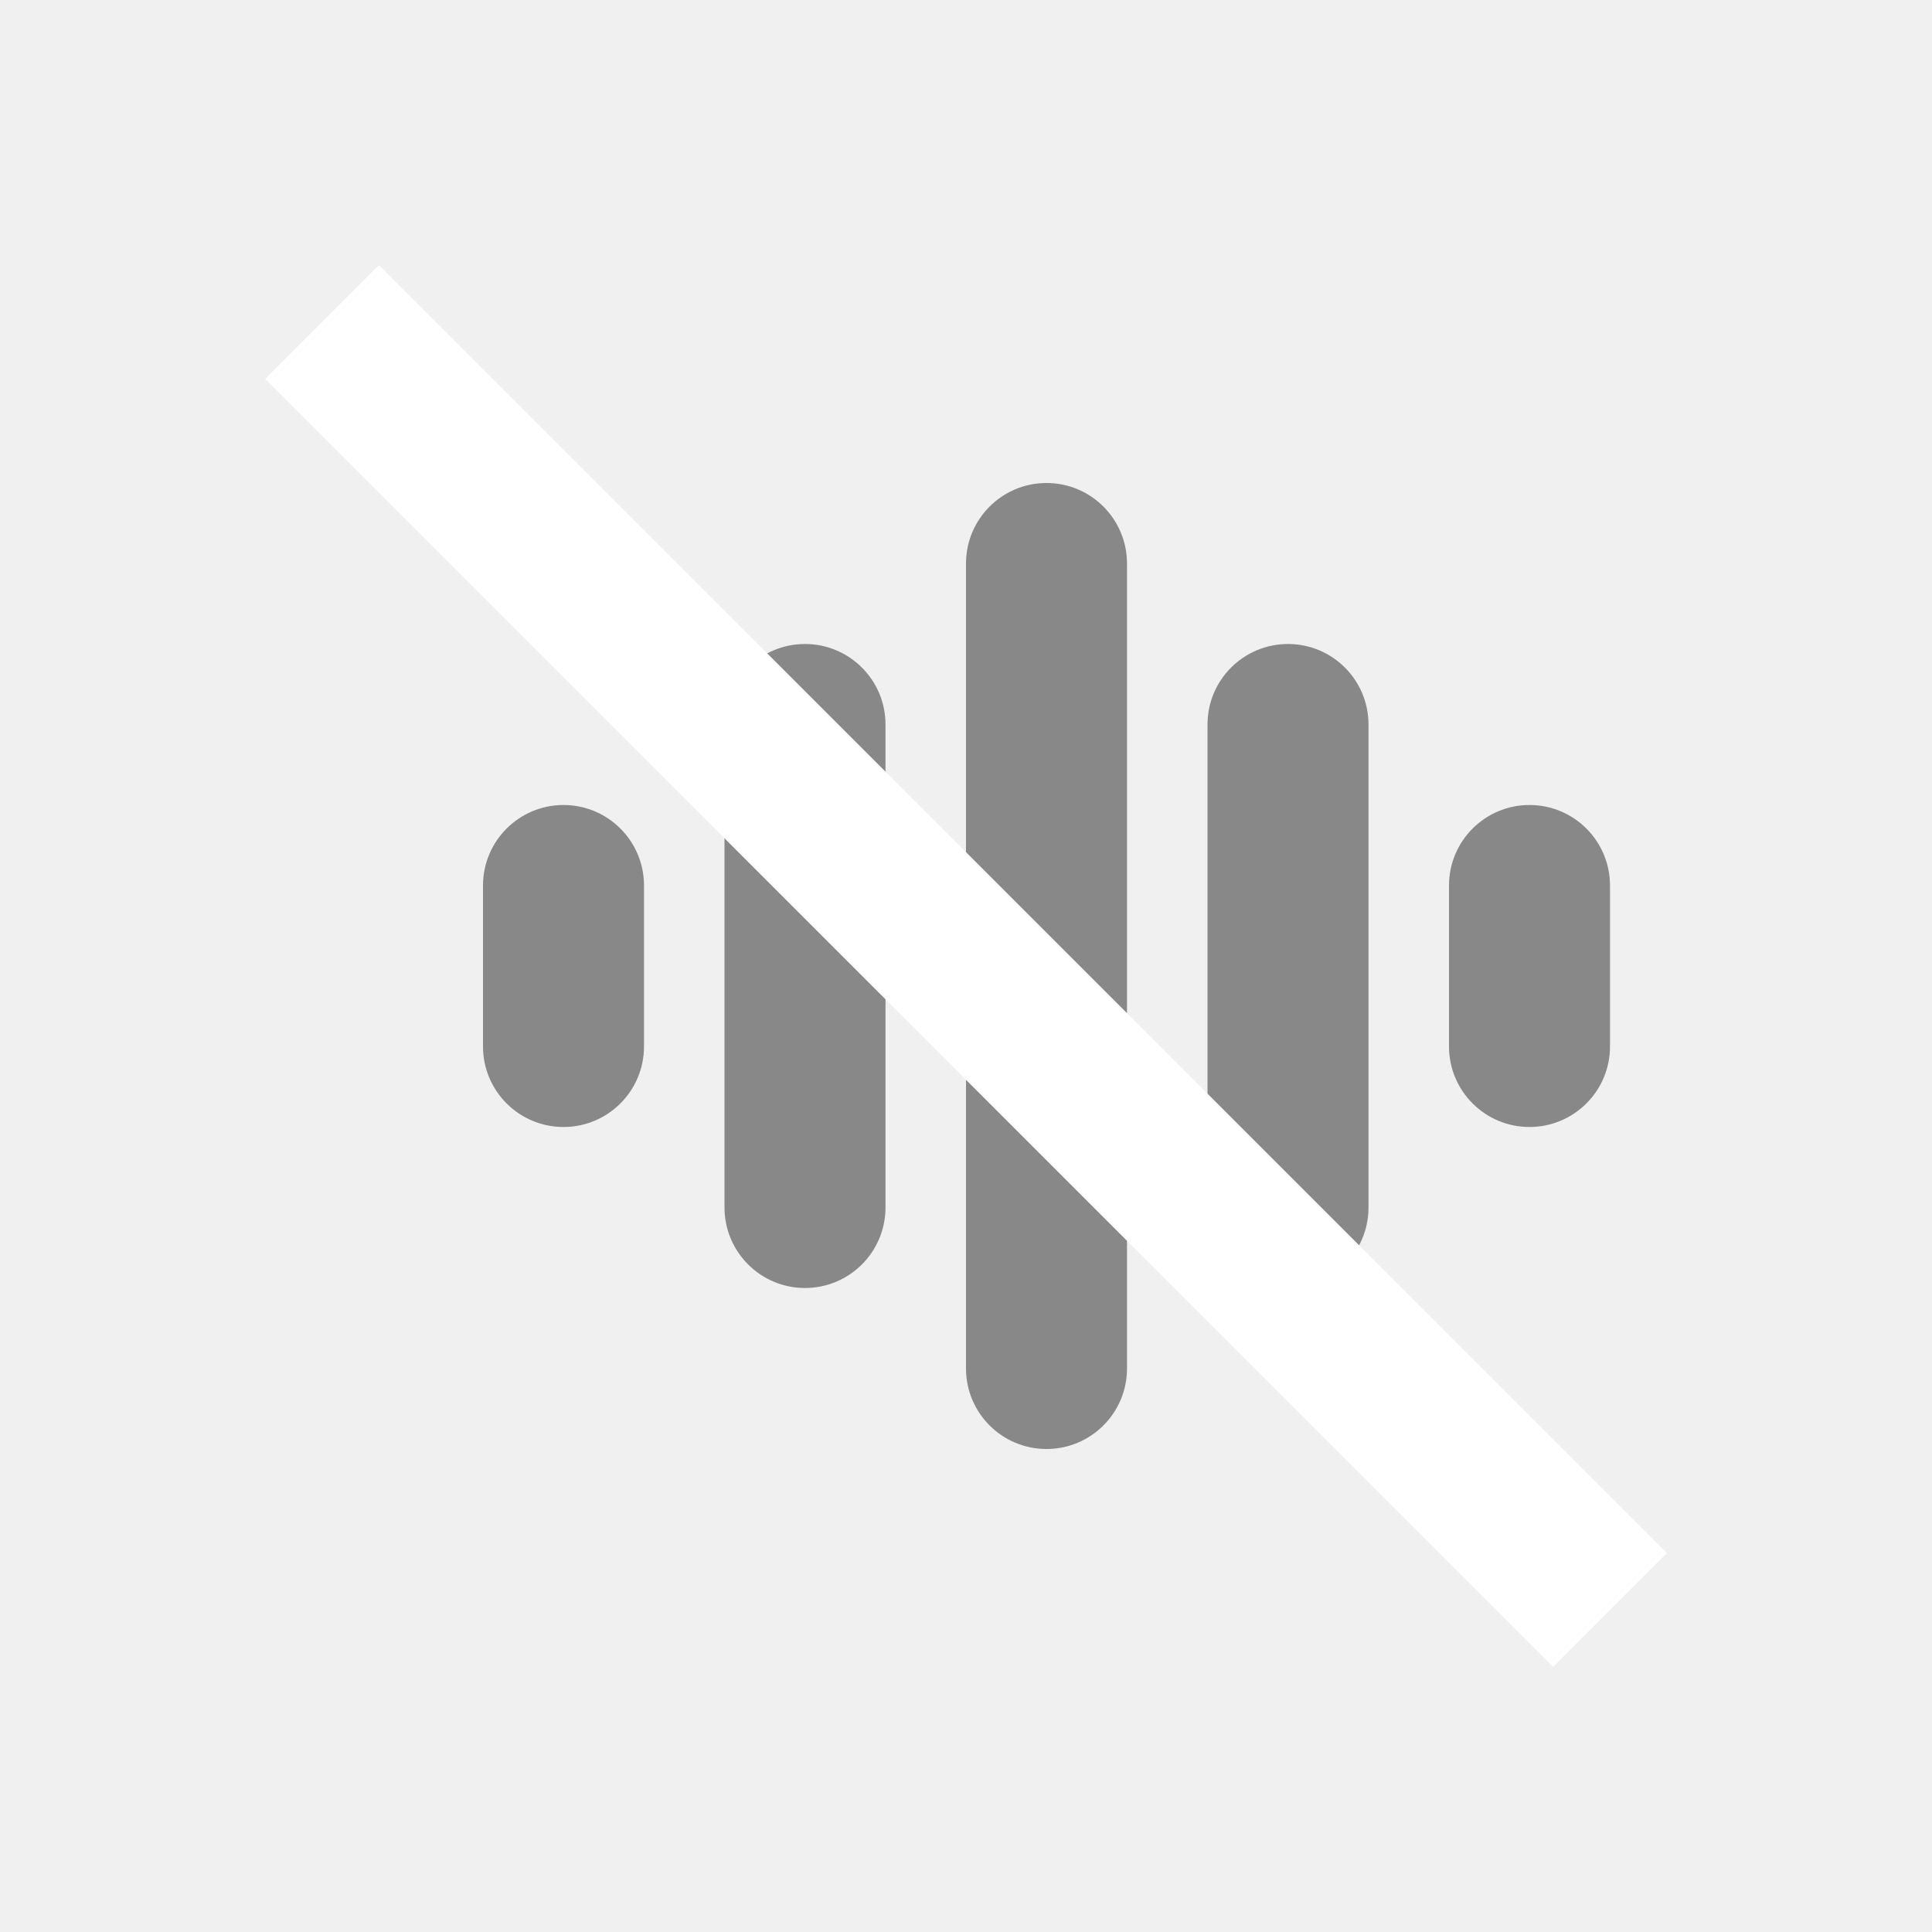
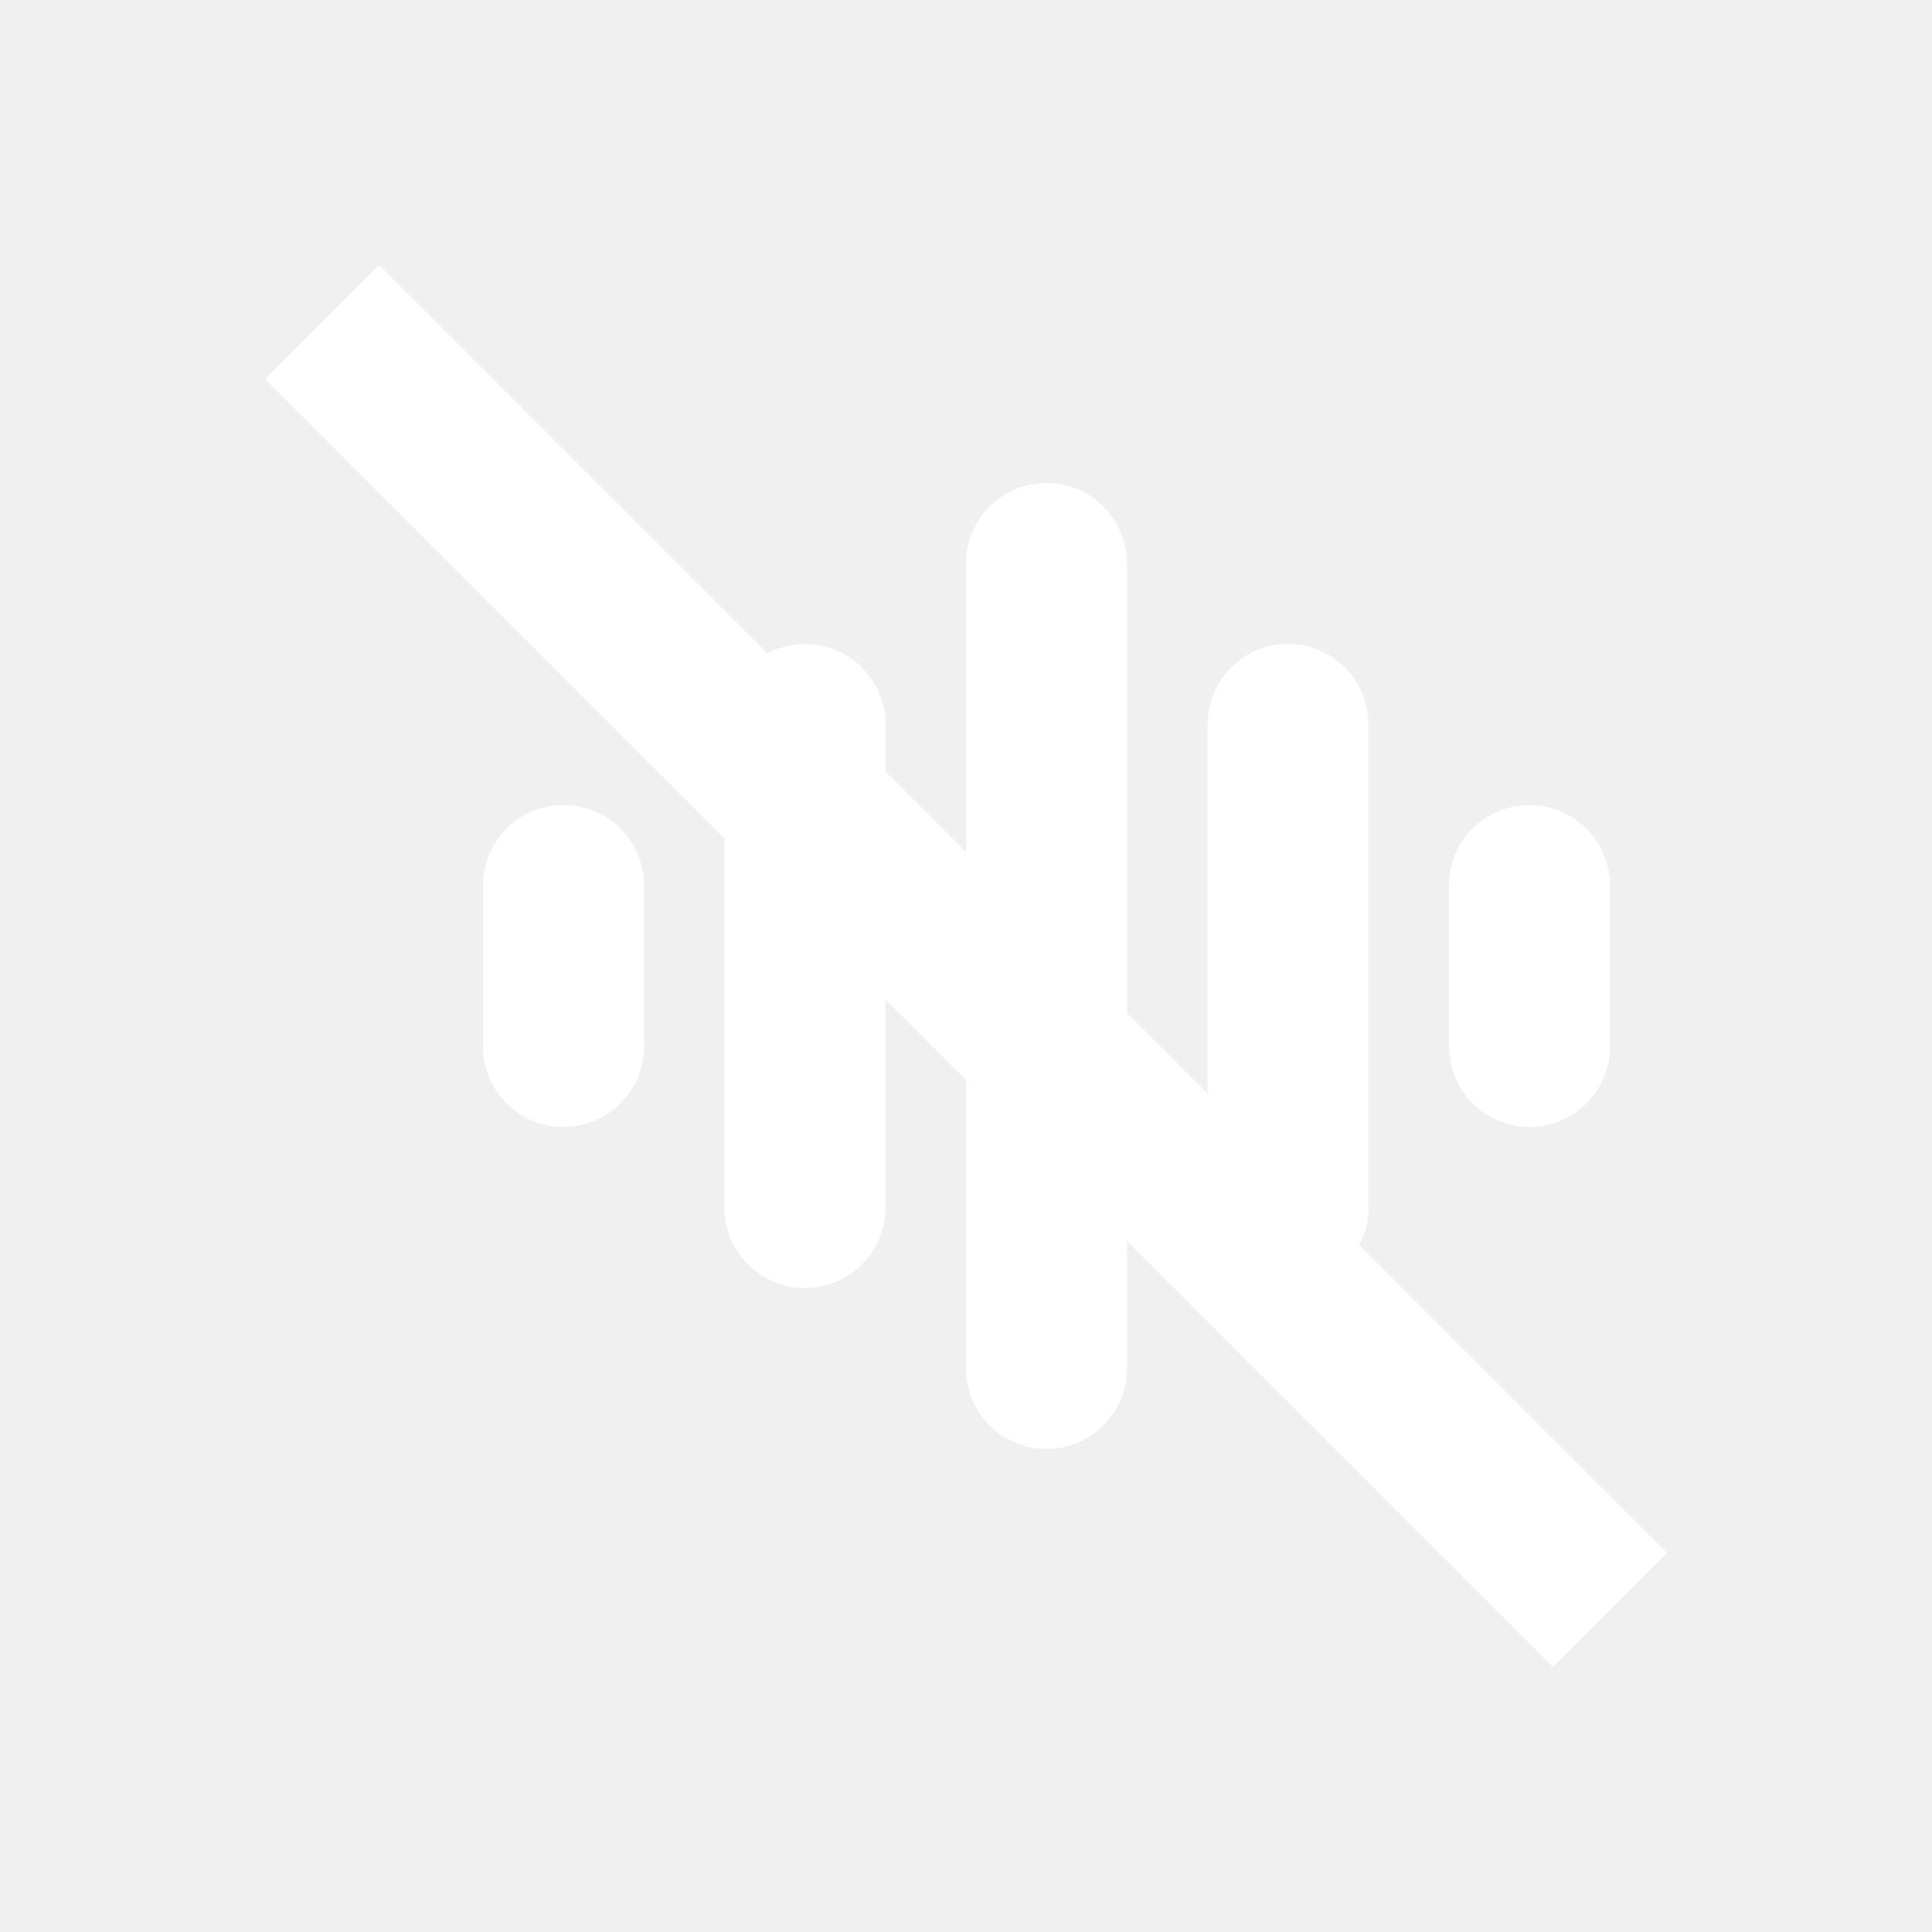
<svg xmlns="http://www.w3.org/2000/svg" viewBox="0 0 24 24" fill="white">
-   <rect x="6" y="10" width="2" height="4" rx="1" fill="#888" />
-   <rect x="9" y="8" width="2" height="8" rx="1" fill="#888" />
-   <rect x="12" y="6" width="2" height="12" rx="1" fill="#888" />
-   <rect x="15" y="8" width="2" height="8" rx="1" fill="#888" />
-   <rect x="18" y="10" width="2" height="4" rx="1" fill="#888" />
+   <rect x="6" y="10" width="2" height="4" rx="1" fill="white" />
+   <rect x="9" y="8" width="2" height="8" rx="1" fill="white" />
+   <rect x="12" y="6" width="2" height="12" rx="1" fill="white" />
+   <rect x="15" y="8" width="2" height="8" rx="1" fill="white" />
+   <rect x="18" y="10" width="2" height="4" rx="1" fill="white" />
  <line x1="4" y1="4" x2="20" y2="20" stroke="white" stroke-width="2" />
</svg>
